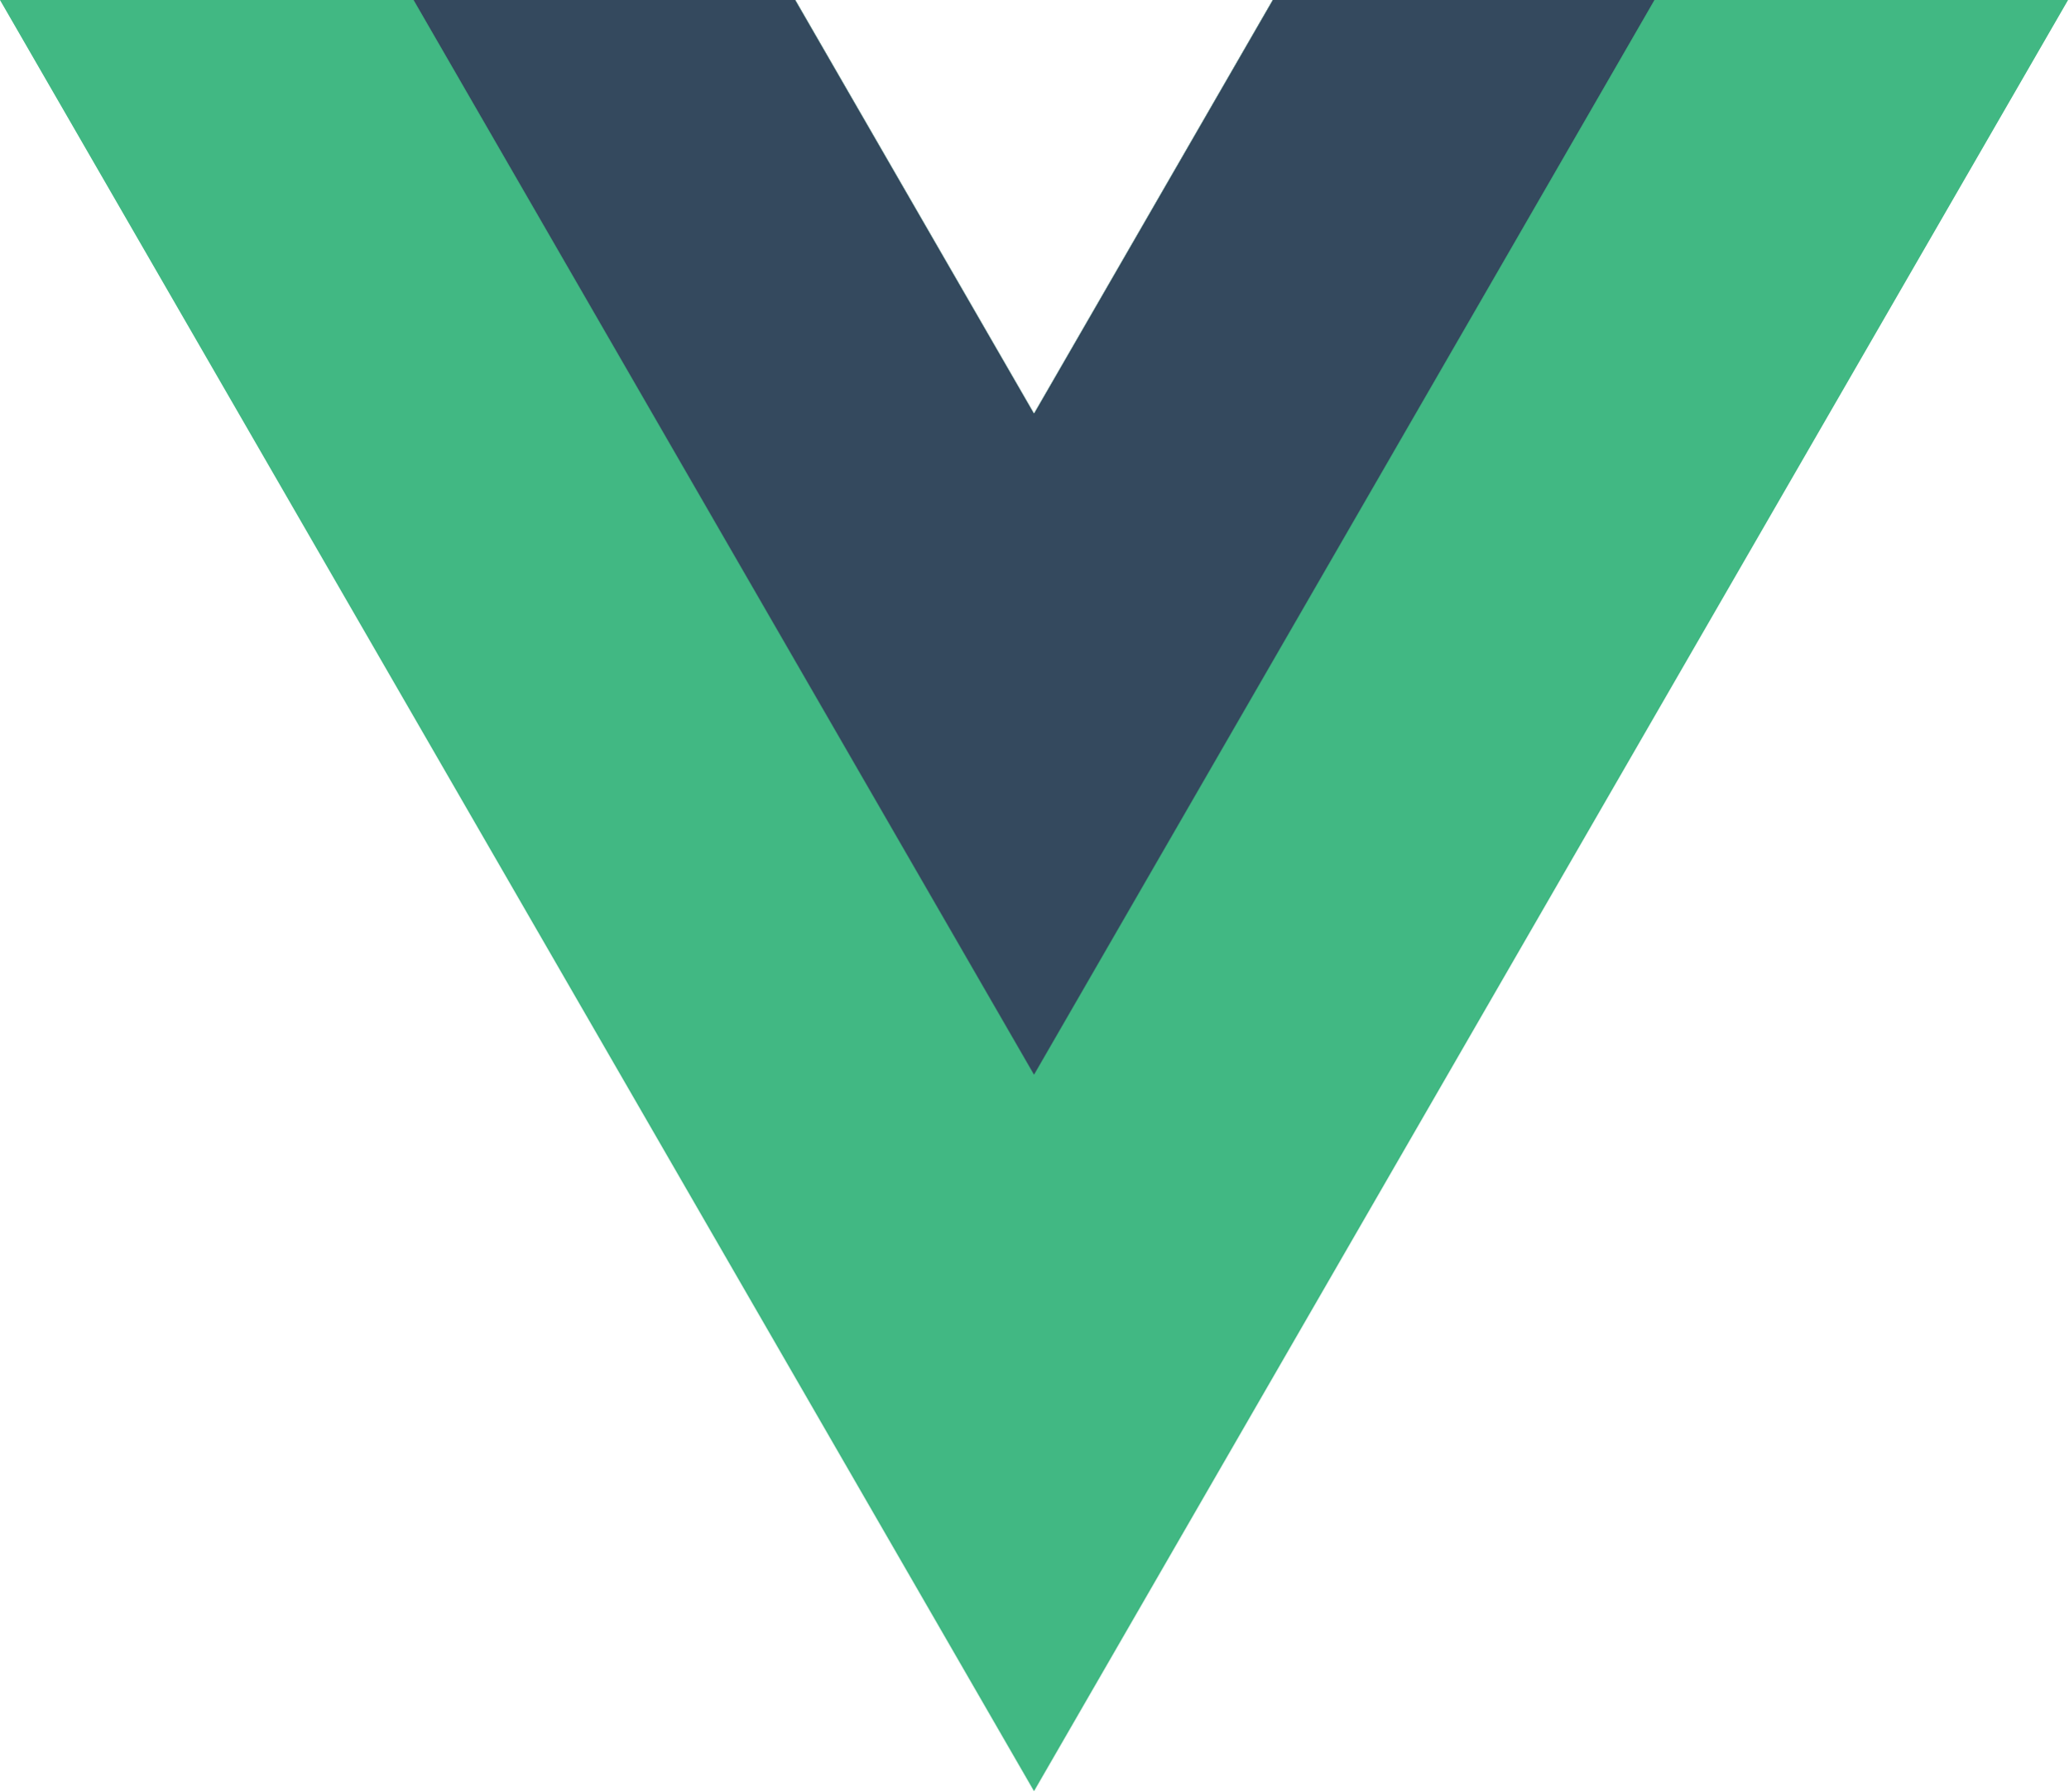
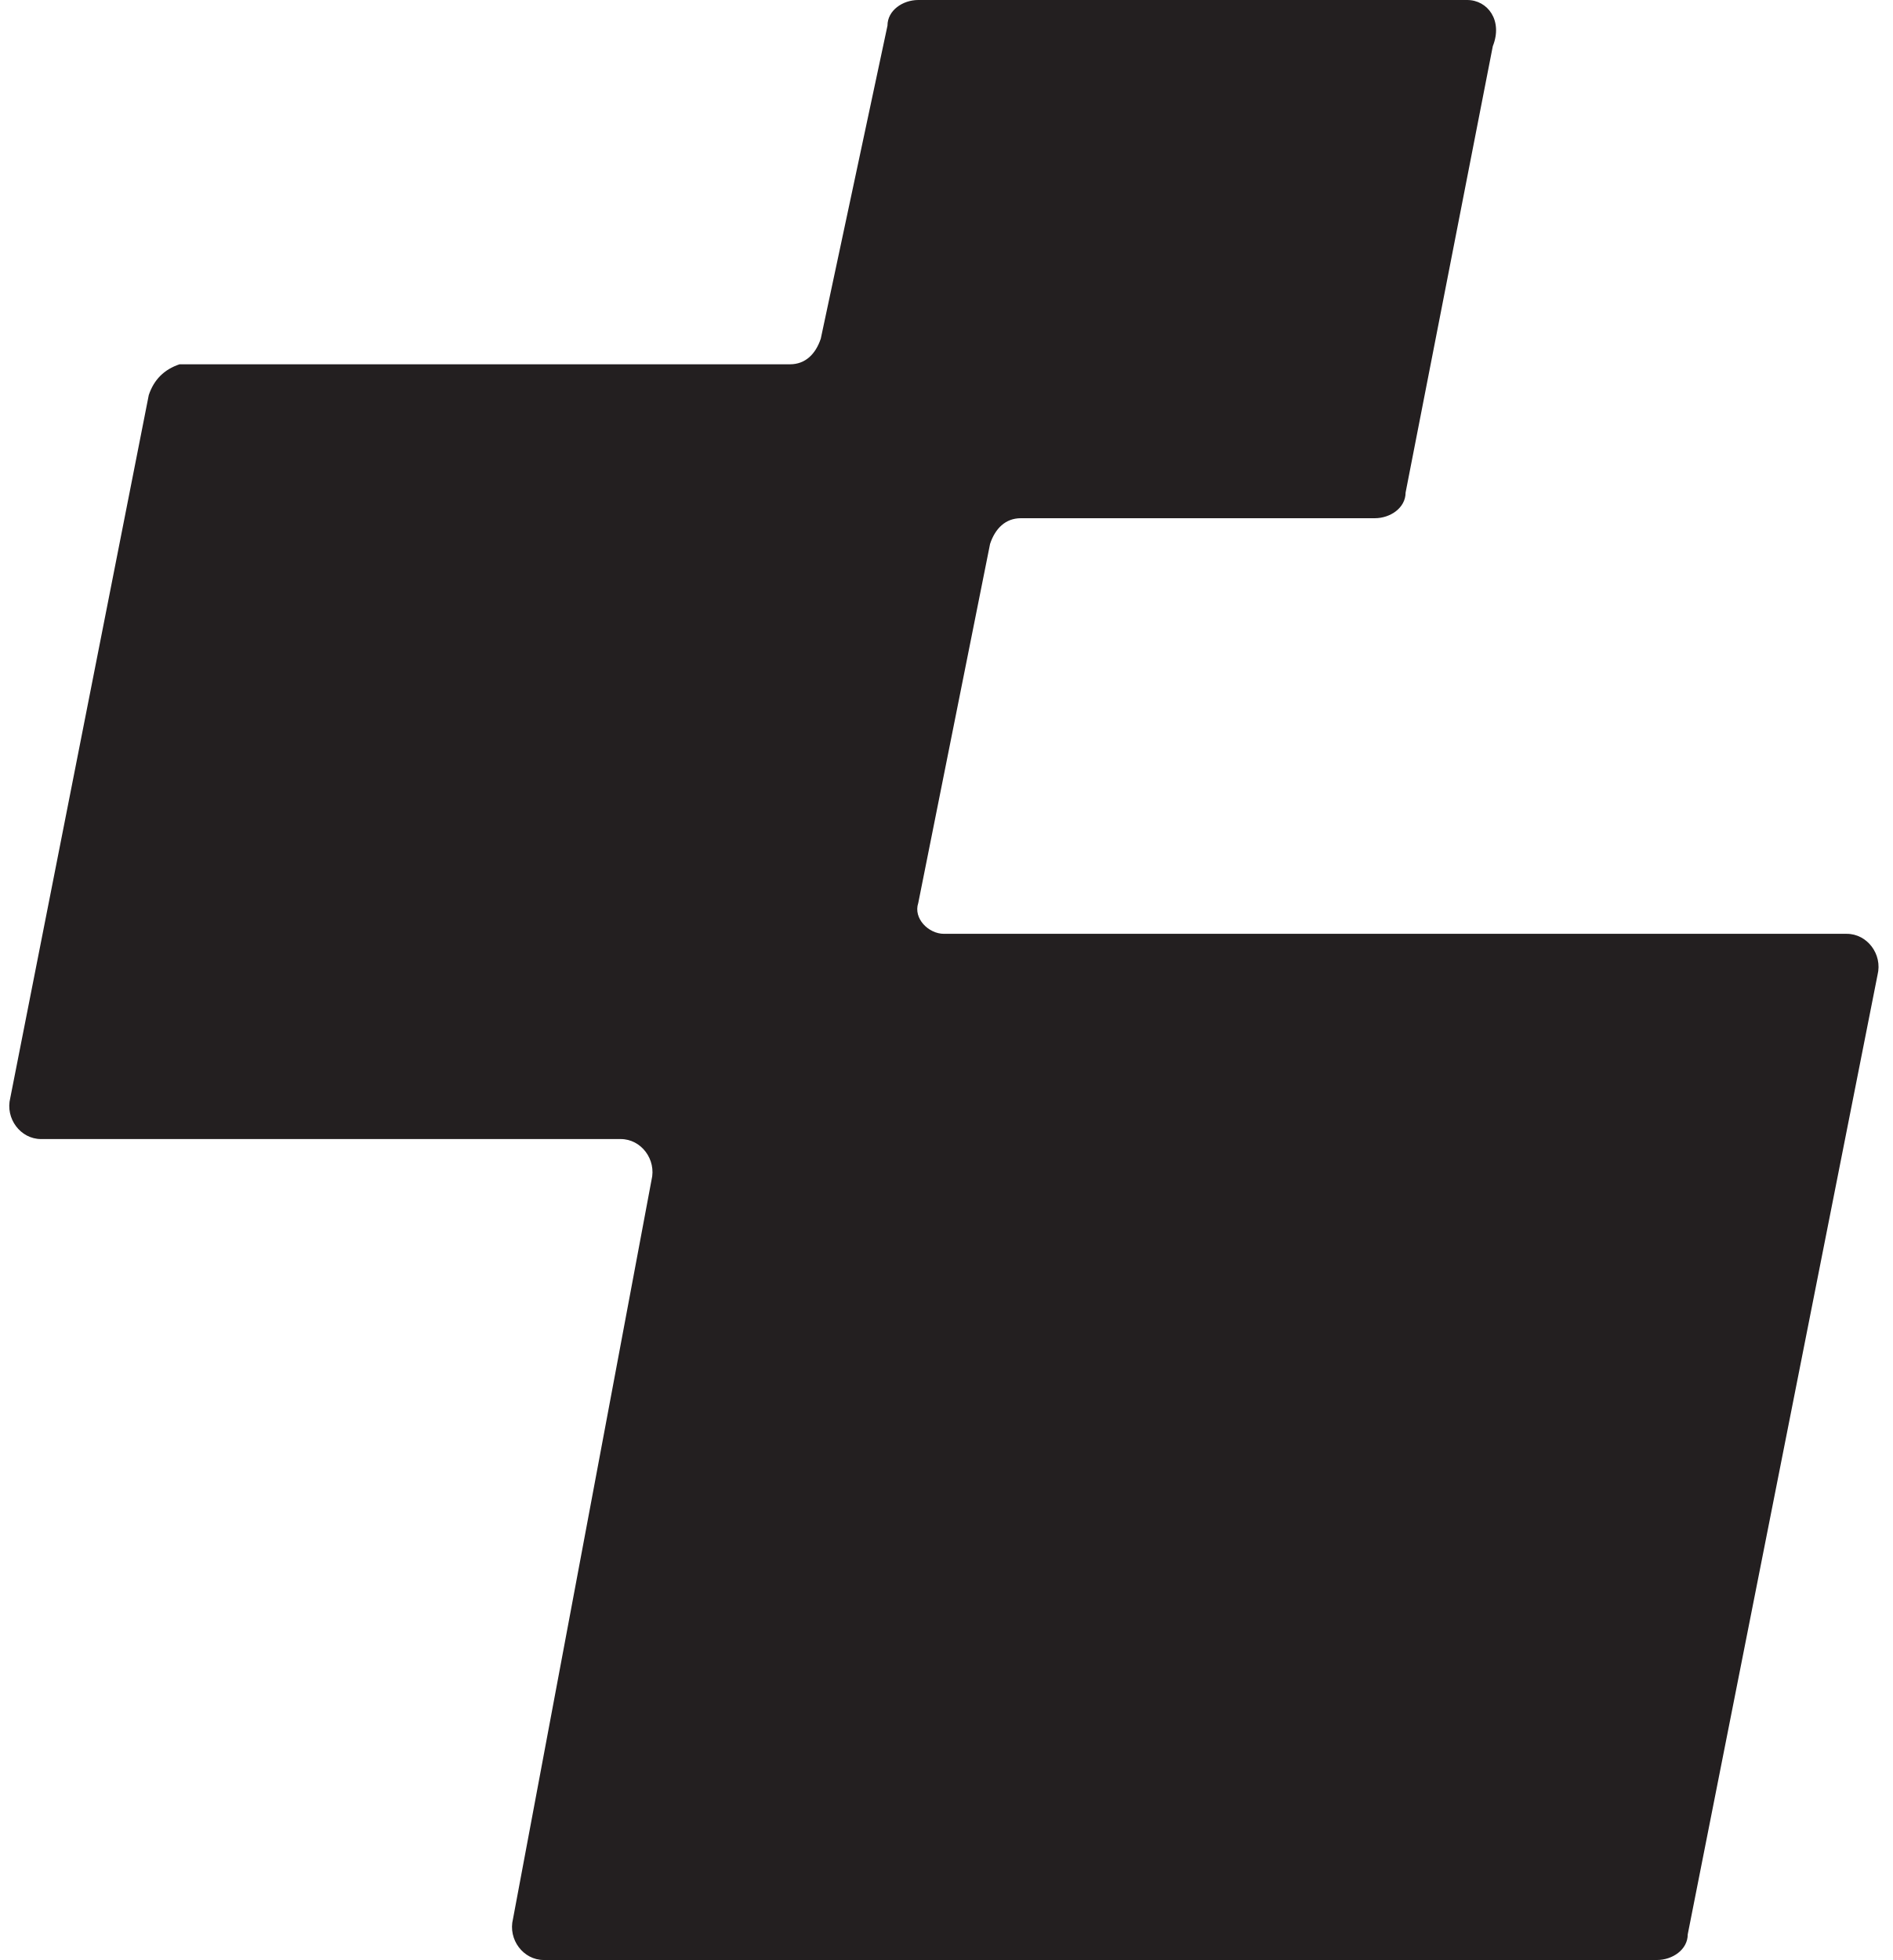
- <svg xmlns="http://www.w3.org/2000/svg" viewBox="0 0 261.76 226.69">
-   <path d="M161.096.001l-30.225 52.351L100.647.001H-.005l130.877 226.688L261.749.001z" fill="#41b883" />
-   <path d="M161.096.001l-30.225 52.351L100.647.001H52.346l78.526 136.01L209.398.001z" fill="#34495e" />
+ <svg xmlns="http://www.w3.org/2000/svg" version="1.1" id="Layer_1" x="0px" y="0px" viewBox="0 0 36.9 38.2" style="enable-background:new 0 0 36.9 38.2;" xml:space="preserve">
+   <style type="text/css">
+ 	.st0{fill:#231F20;}
+ </style>
+   <path class="st0" d="M18.4,18.2c-0.3,0-0.6-0.3-0.5-0.6l1.4-7c0.1-0.3,0.3-0.5,0.6-0.5h6.9c0.3,0,0.6-0.2,0.6-0.5l1.7-8.7  C29.3,0.4,29,0,28.6,0H17.9c-0.3,0-0.6,0.2-0.6,0.5L16,6.6c-0.1,0.3-0.3,0.5-0.6,0.5H3.5C3.2,7.2,3,7.4,2.9,7.7L0.2,21.4  c-0.1,0.4,0.2,0.8,0.6,0.8h11.3c0.4,0,0.7,0.4,0.6,0.8L10,37.4c-0.1,0.4,0.2,0.8,0.6,0.8h21.7c0.3,0,0.6-0.2,0.6-0.5L36.6,19  c0.1-0.4-0.2-0.8-0.6-0.8H18.4z" />
</svg>
